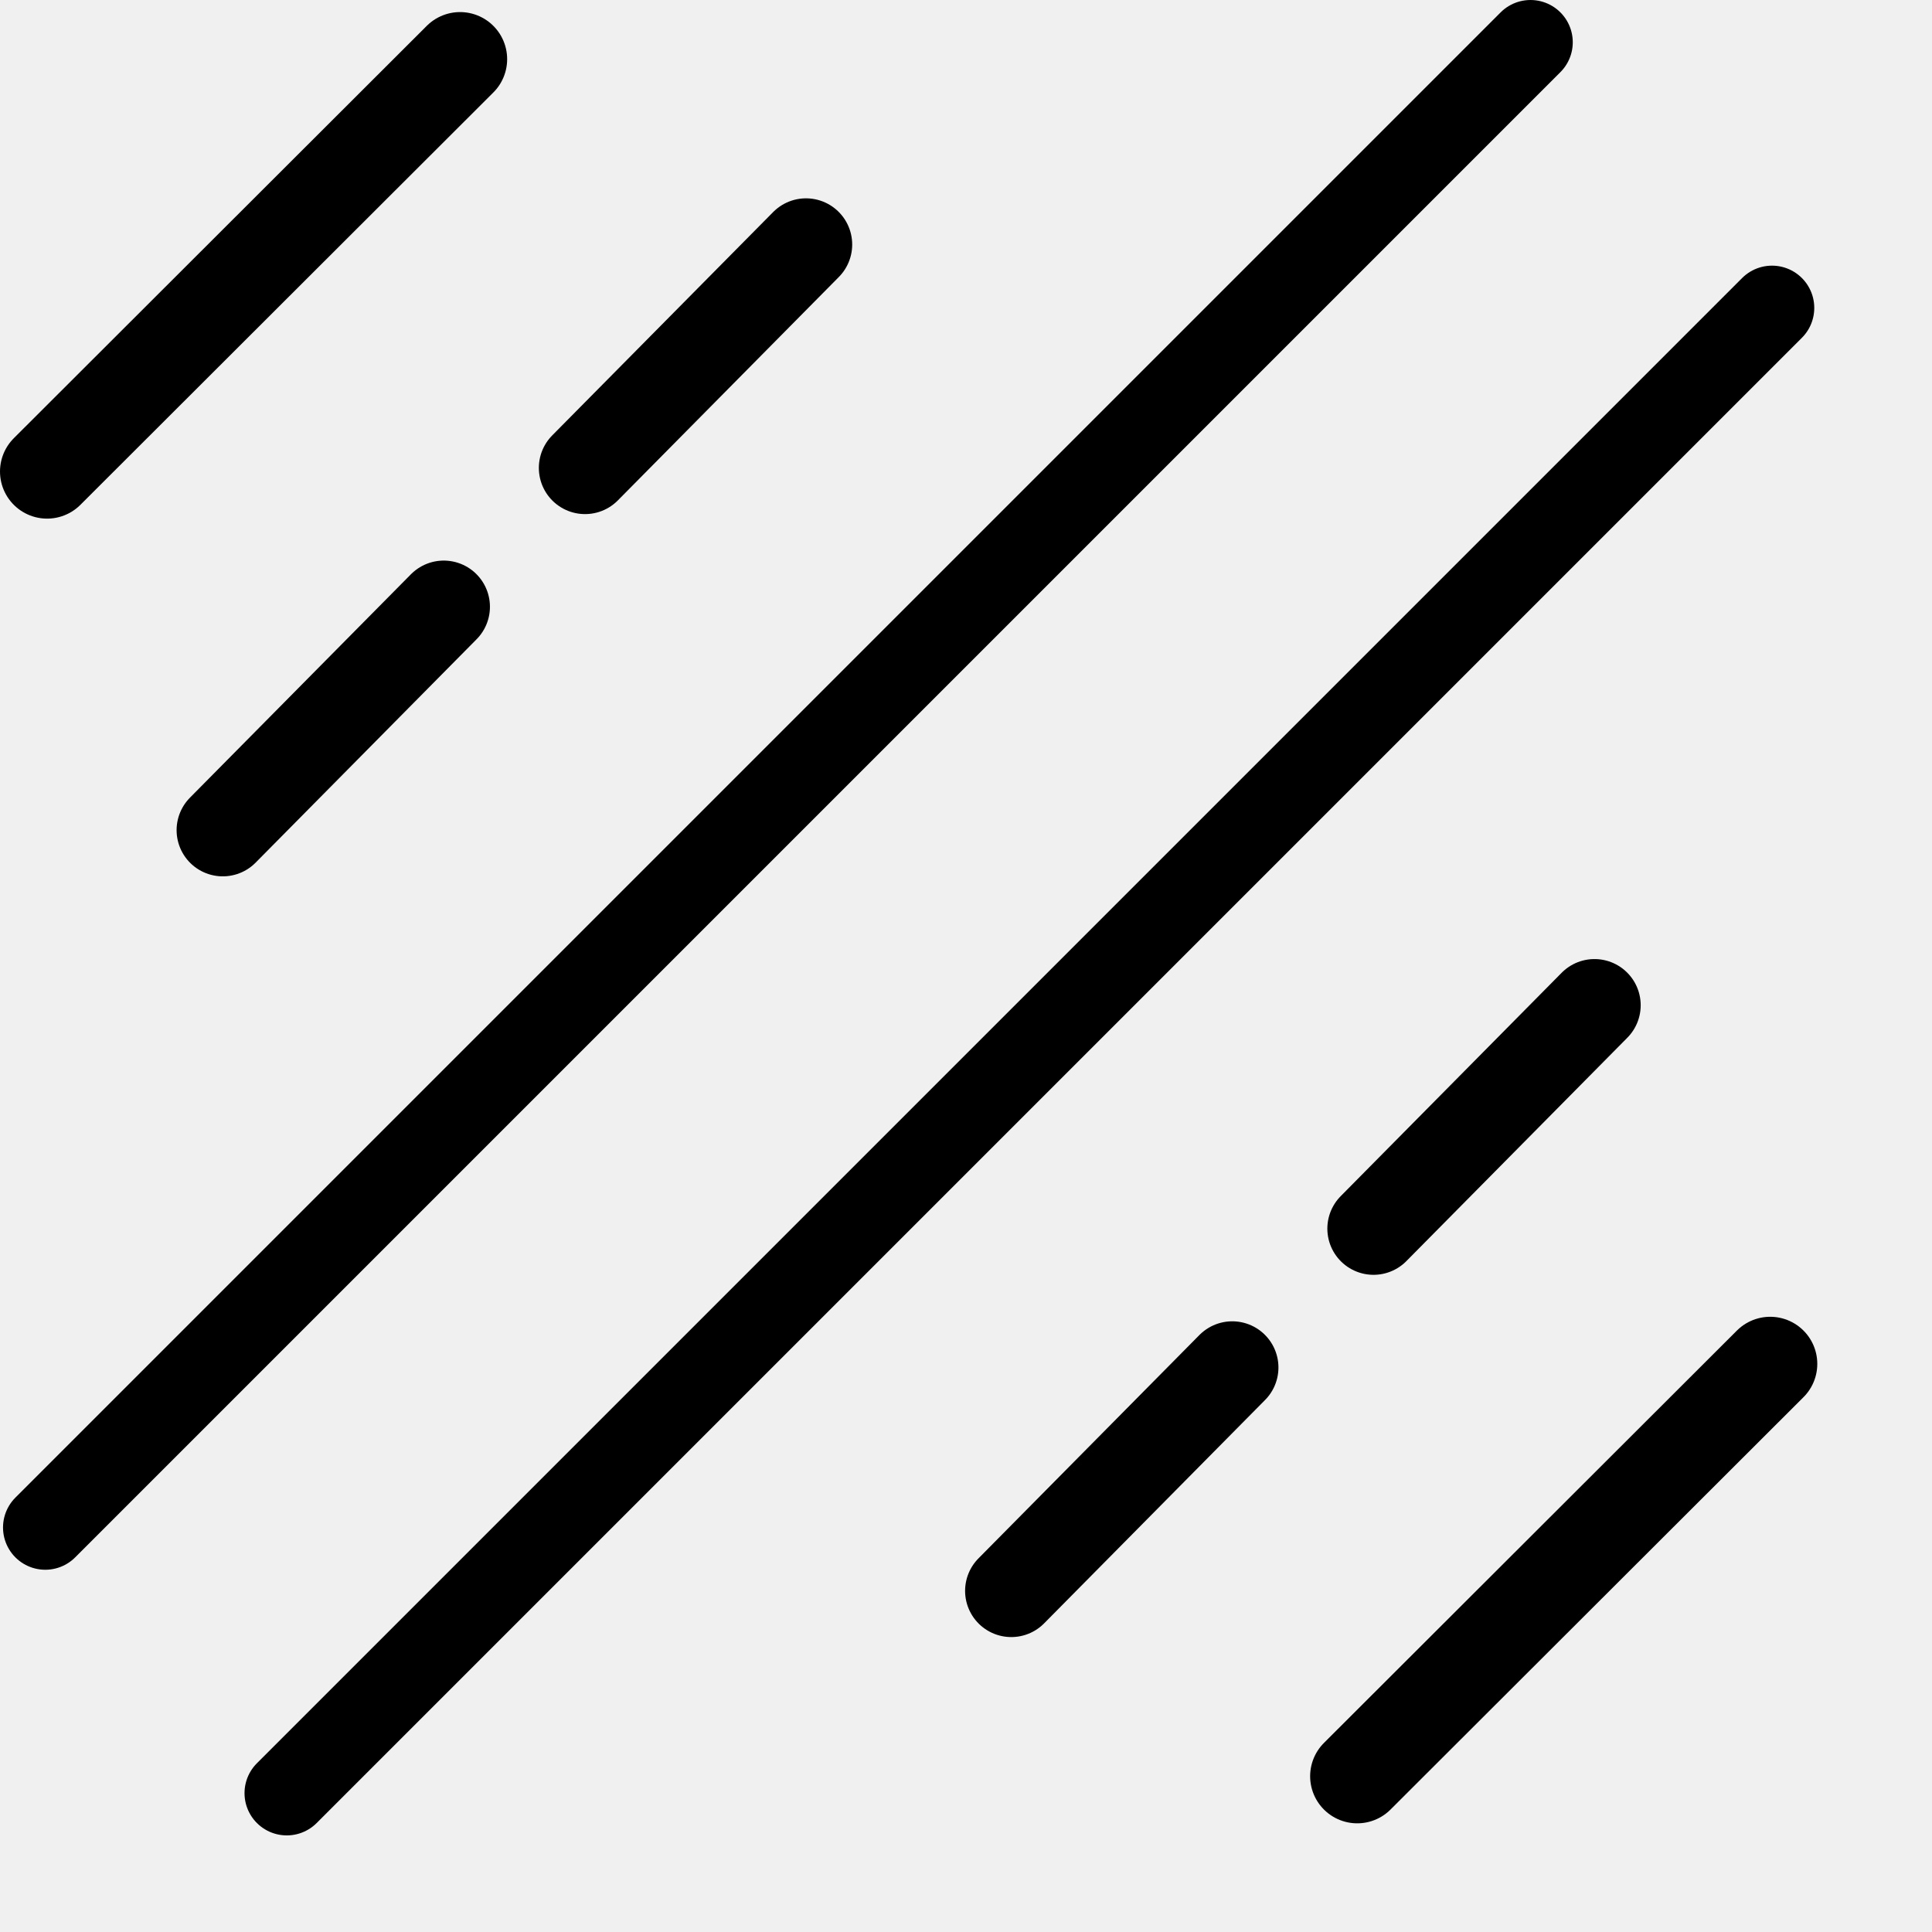
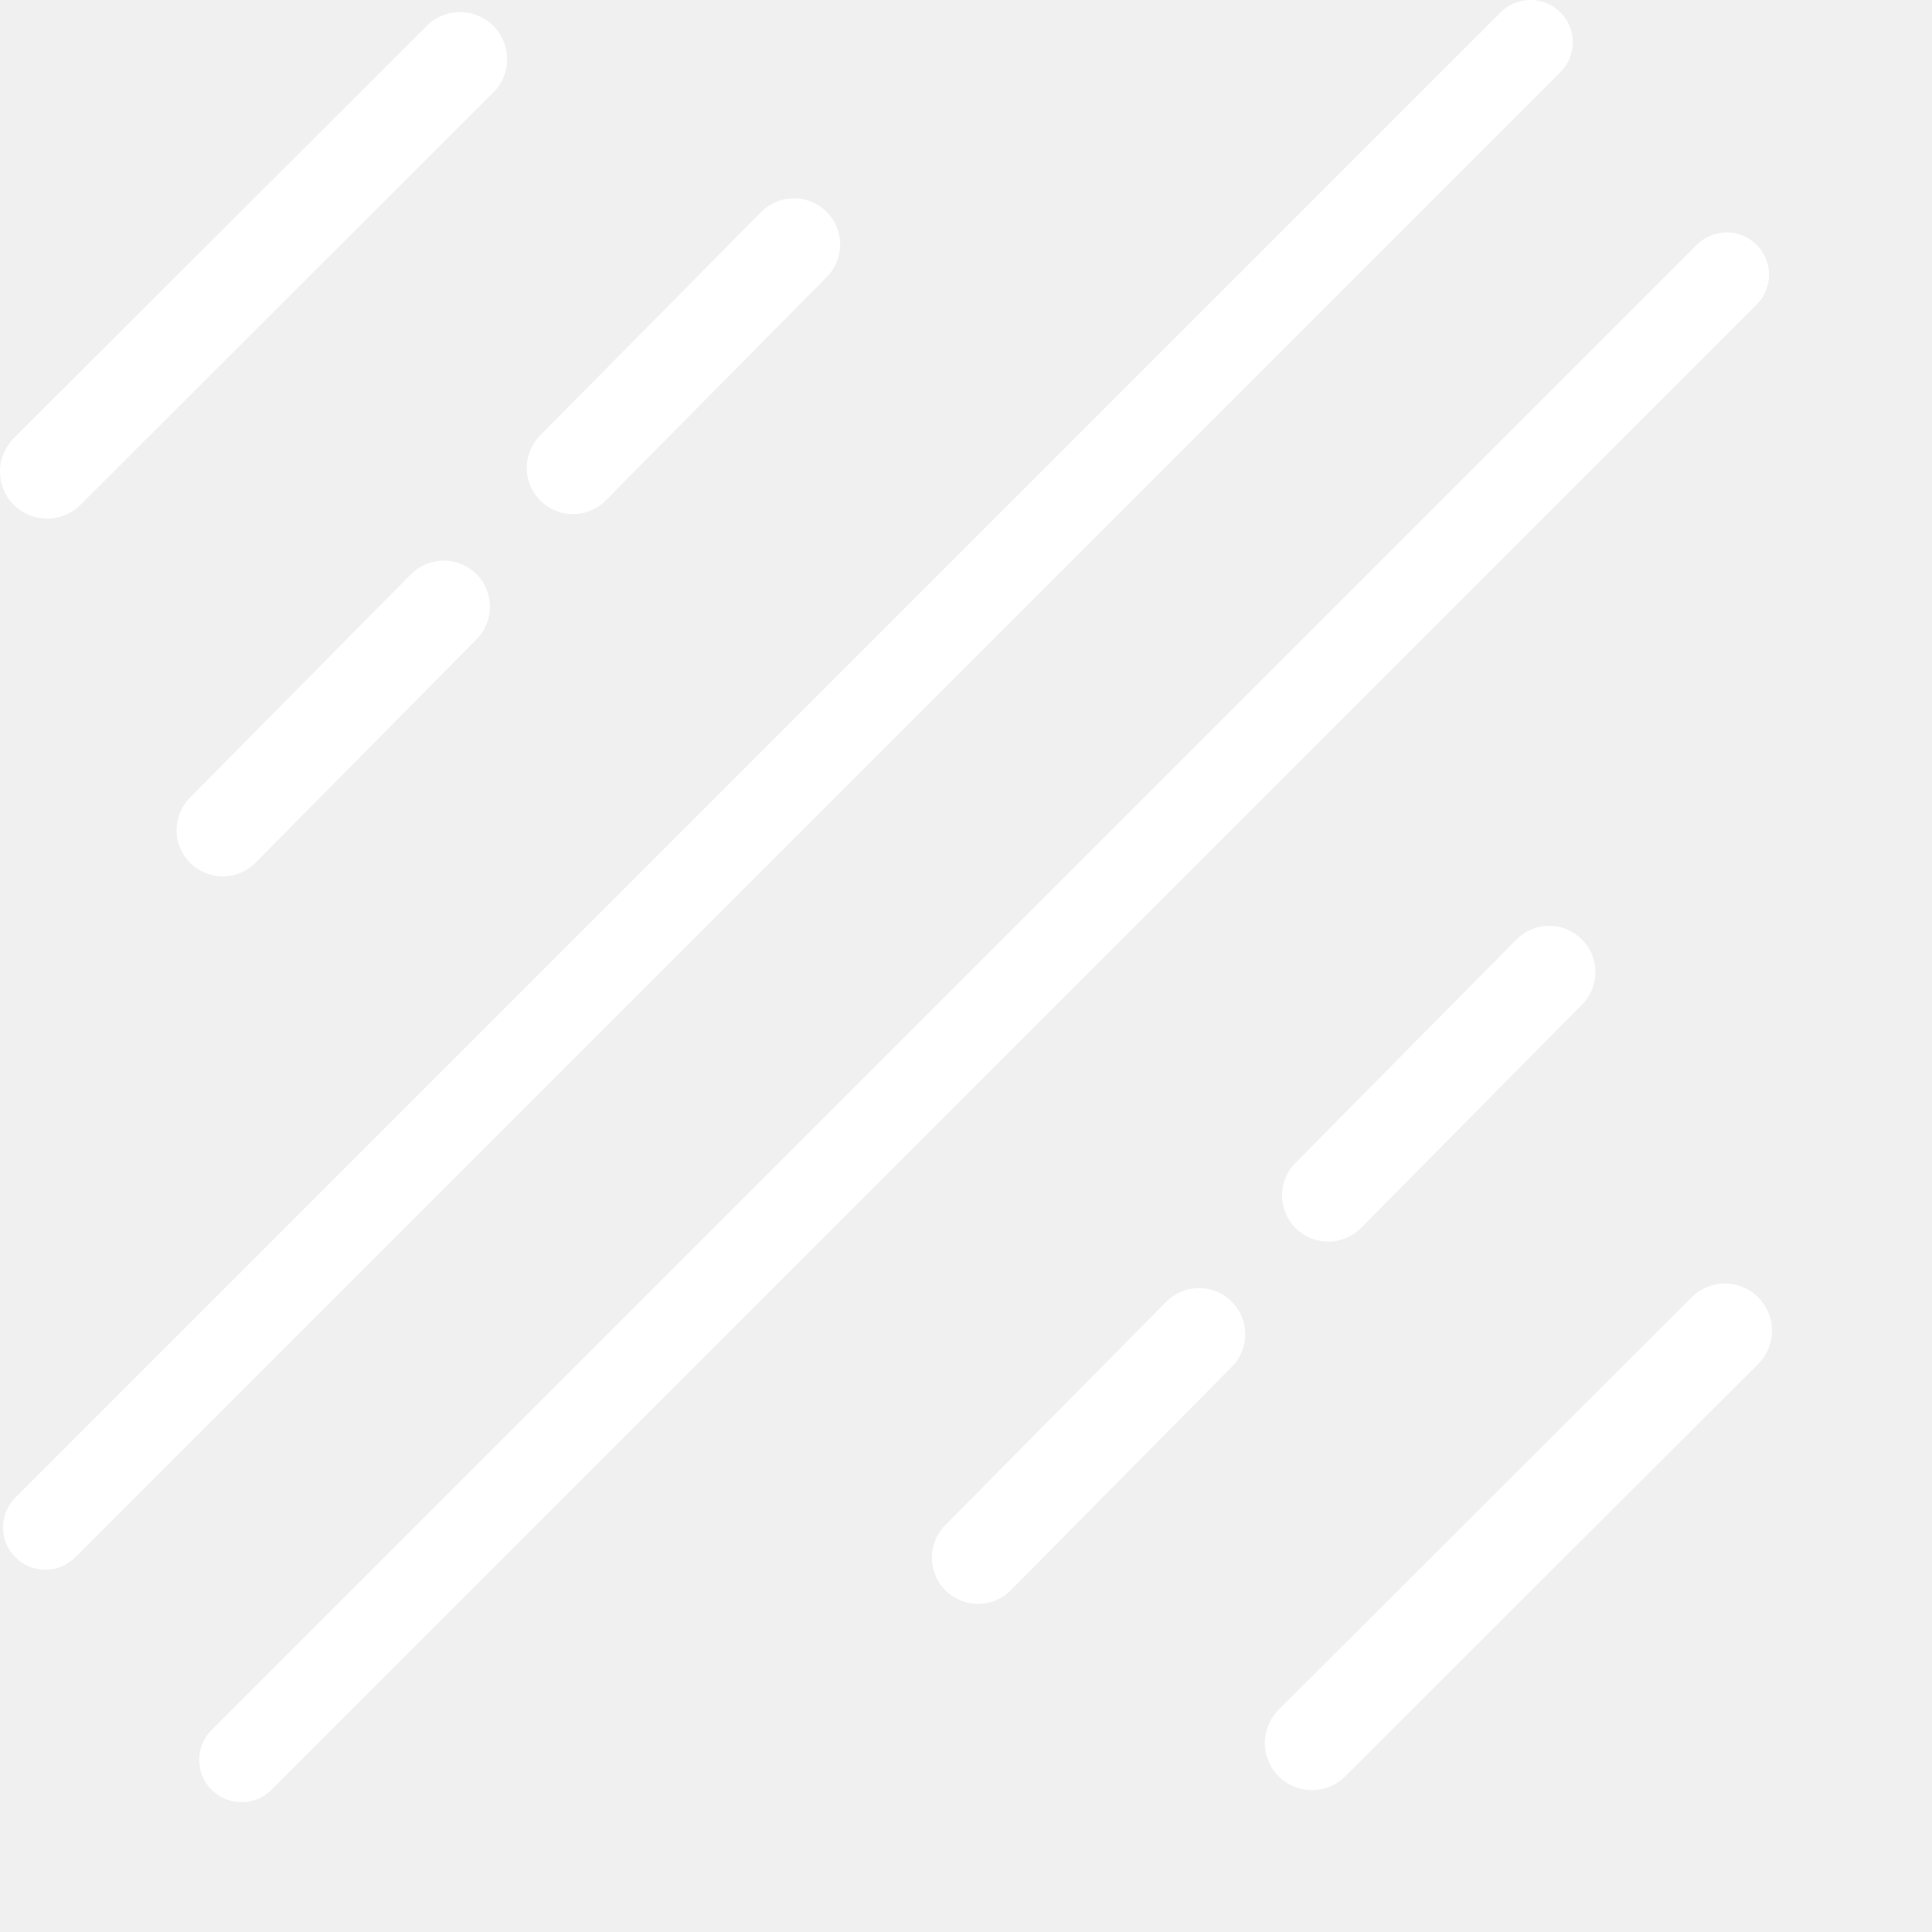
- <svg xmlns="http://www.w3.org/2000/svg" xmlns:xlink="http://www.w3.org/1999/xlink" version="1.1" enable-background="new" viewBox="0 0 320 320">
+ <svg xmlns="http://www.w3.org/2000/svg" version="1.1" enable-background="new" viewBox="0 0 320 320">
  <g>
-     <g id="a" transform="translate(-17.5 -15.5)">
-       <path d="m93.7 25.3-68.4 68.3" stroke="#000" stroke-linecap="round" stroke-width="15.6" fill="none" />
-       <g id="b" transform="translate(2)" stroke="#000" fill="none">
-         <path d="m52.4 153 36.6-37" stroke="#000" stroke-linecap="round" stroke-width="15.3" fill="none" />
+     <g transform="translate(-17.5 -15.5)">
+       <path d="m93.7 25.3-68.4 68.3" stroke="#fff" stroke-linecap="round" stroke-width="15.6" fill="none" />
+       <g transform="translate(2)" stroke="#fff" fill="none">
+         <path d="m52.4 153 36.6-37" stroke="#fff" stroke-linecap="round" stroke-width="15.3" fill="none" />
      </g>
-       <path d="m271 22.5-246 246" stroke="#000" stroke-linecap="round" stroke-width="14" fill="none" />
-       <use xlink:href="#b" transform="translate(60,-60)" height="1052.362" width="744.094" y="0" x="0" />
+       <path d="m271 22.5-246 246" stroke="#fff" stroke-linecap="round" stroke-width="14" fill="none" />
+       <g stroke="#fff" fill="none" transform="translate(60,-60)" height="1052.362" width="744.094" y="0" x="0">
+         <path d="m52.4 153 36.6-37" stroke="#fff" stroke-linecap="round" stroke-width="15.3" fill="none" />
+       </g>
    </g>
-     <use xlink:href="#a" transform="matrix(-1 0 0 -1 301 304)" height="1052.362" width="744.094" y="0" x="0" />
+     <g transform="matrix(-1 0 0 -1 311 314)" height="1052.362" width="744.094" y="0" x="0">
+       <path d="m93.7 25.3-68.4 68.3" stroke="#fff" stroke-linecap="round" stroke-width="15.6" fill="none" />
+       <g transform="translate(2)" stroke="#fff" fill="none">
+         <path d="m52.4 153 36.6-37" stroke="#fff" stroke-linecap="round" stroke-width="15.3" fill="none" />
+       </g>
+       <path d="m271 22.5-246 246" stroke="#fff" stroke-linecap="round" stroke-width="14" fill="none" />
+       <g stroke="#fff" fill="none" transform="translate(60,-60)" height="1052.362" width="744.094" y="0" x="0">
+         <path d="m52.4 153 36.6-37" stroke="#fff" stroke-linecap="round" stroke-width="15.3" fill="none" />
+       </g>
+     </g>
  </g>
</svg>
